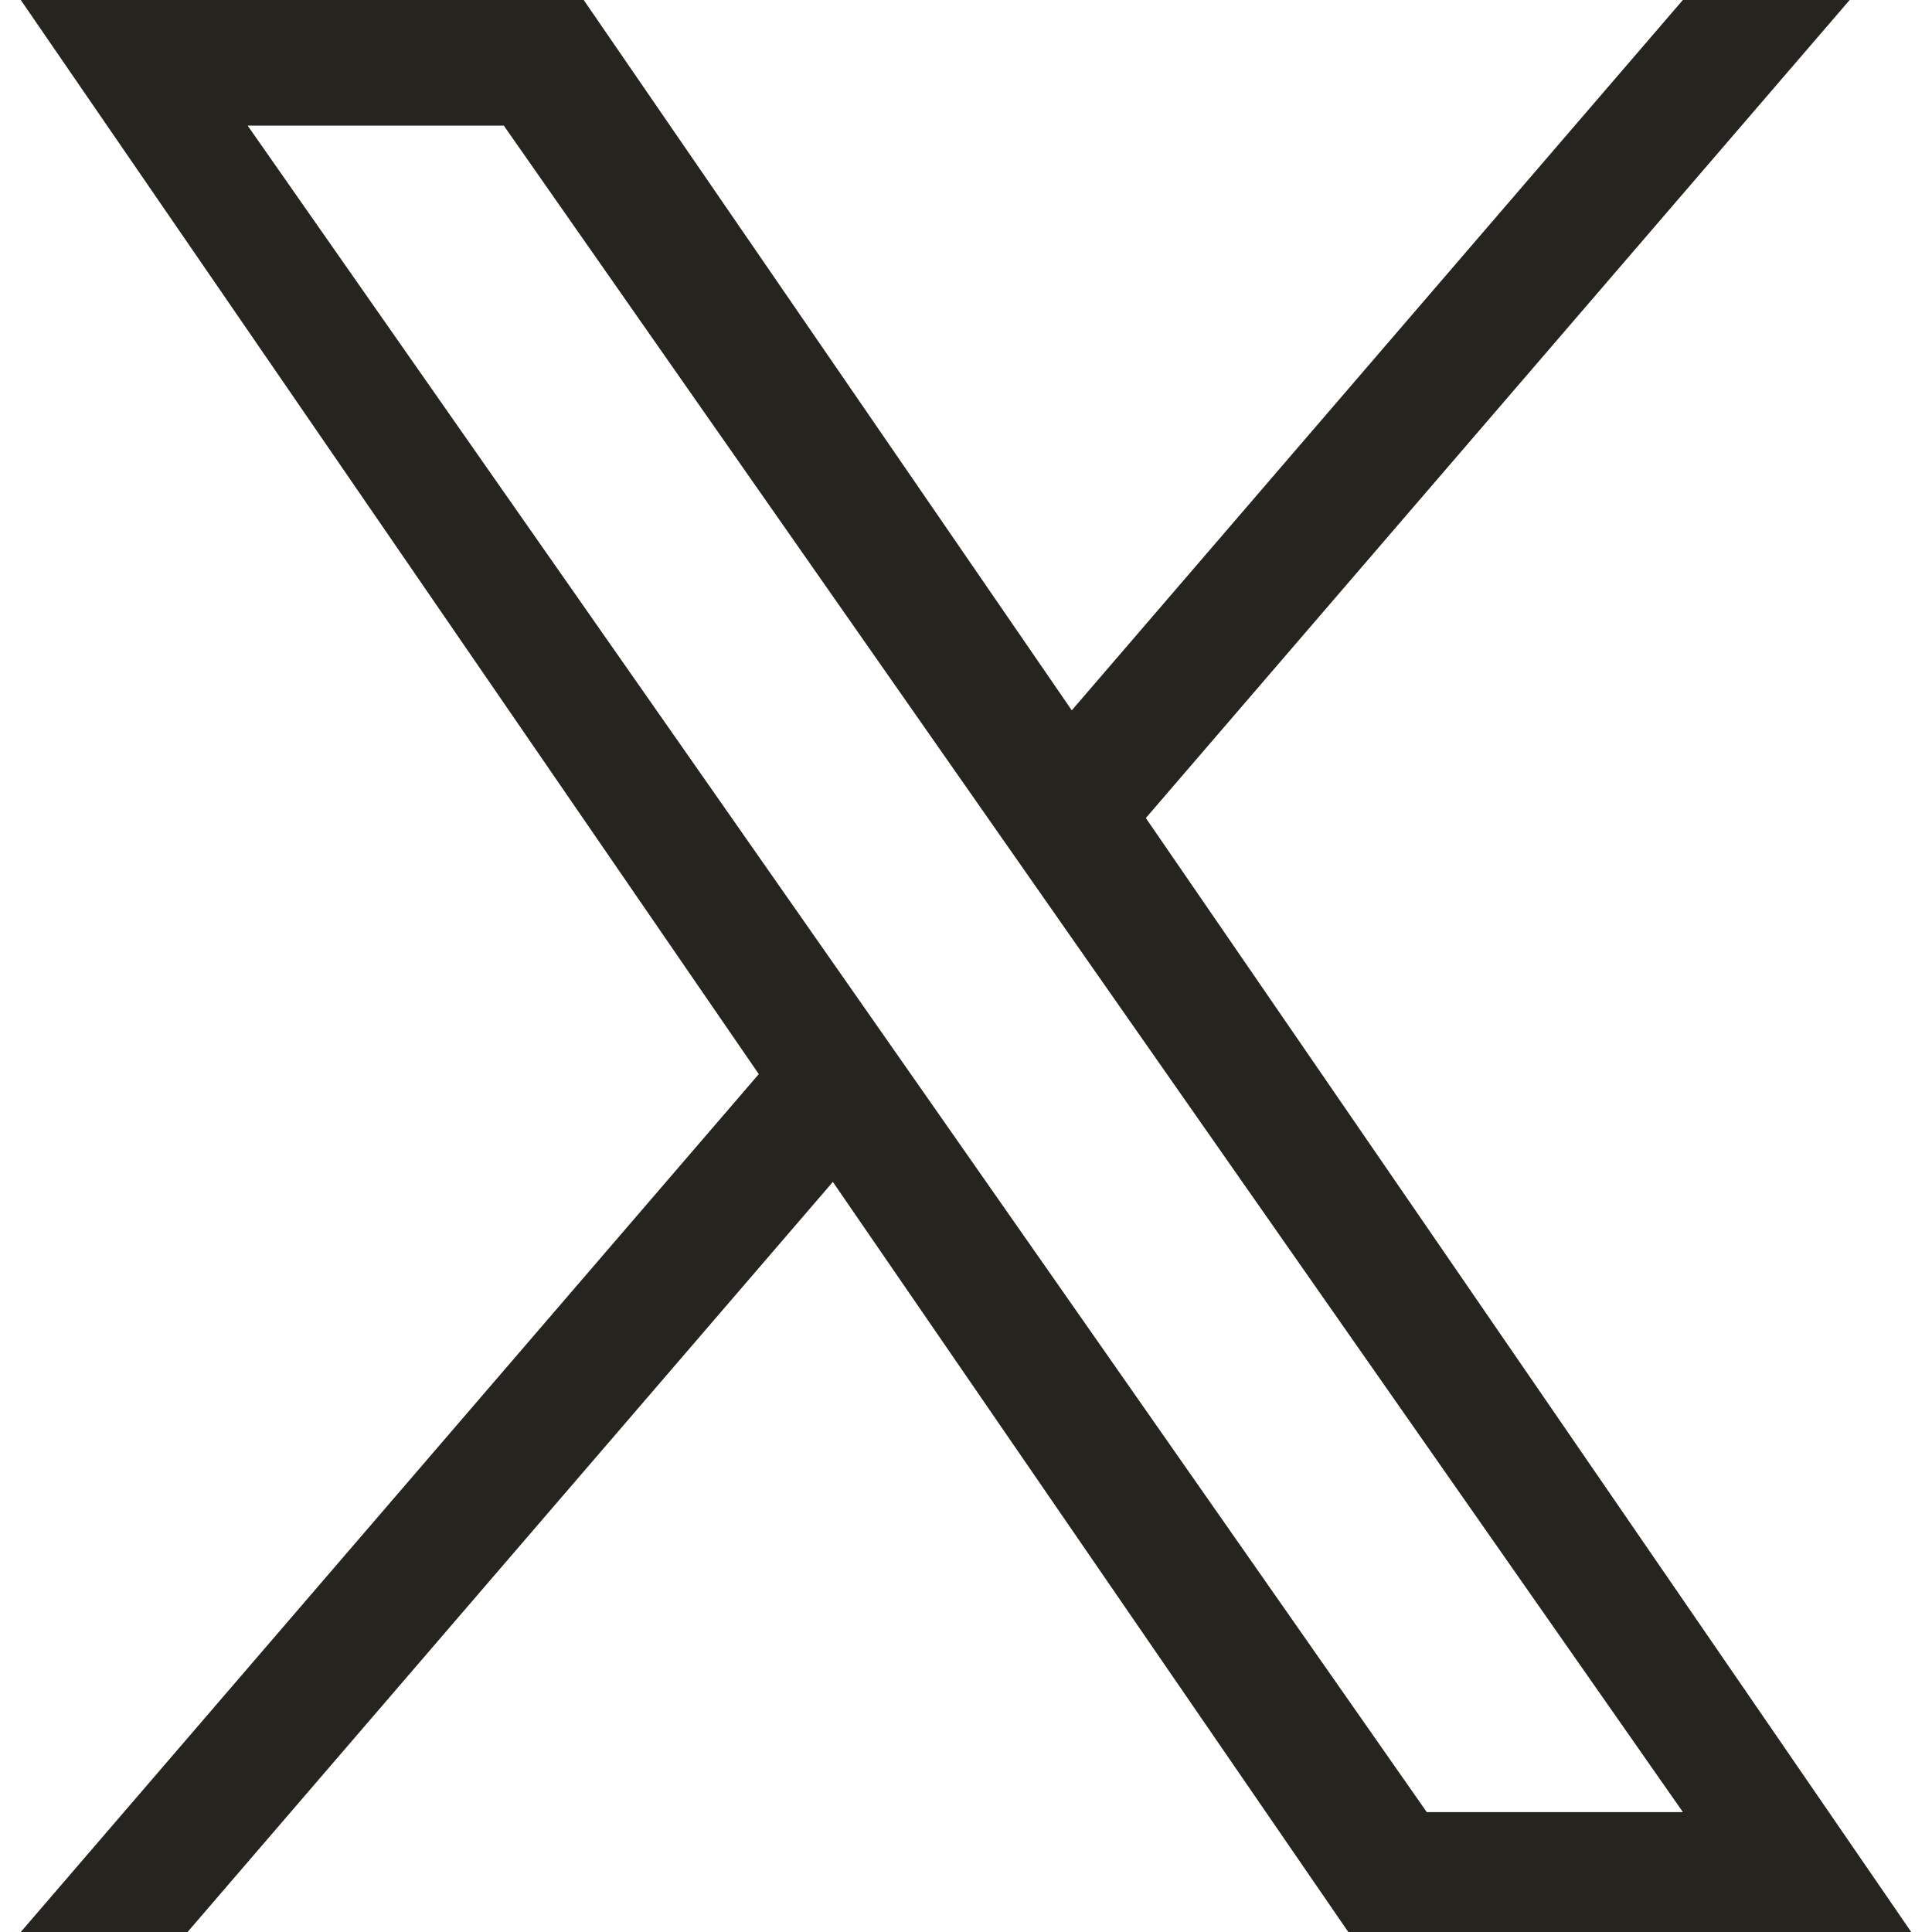
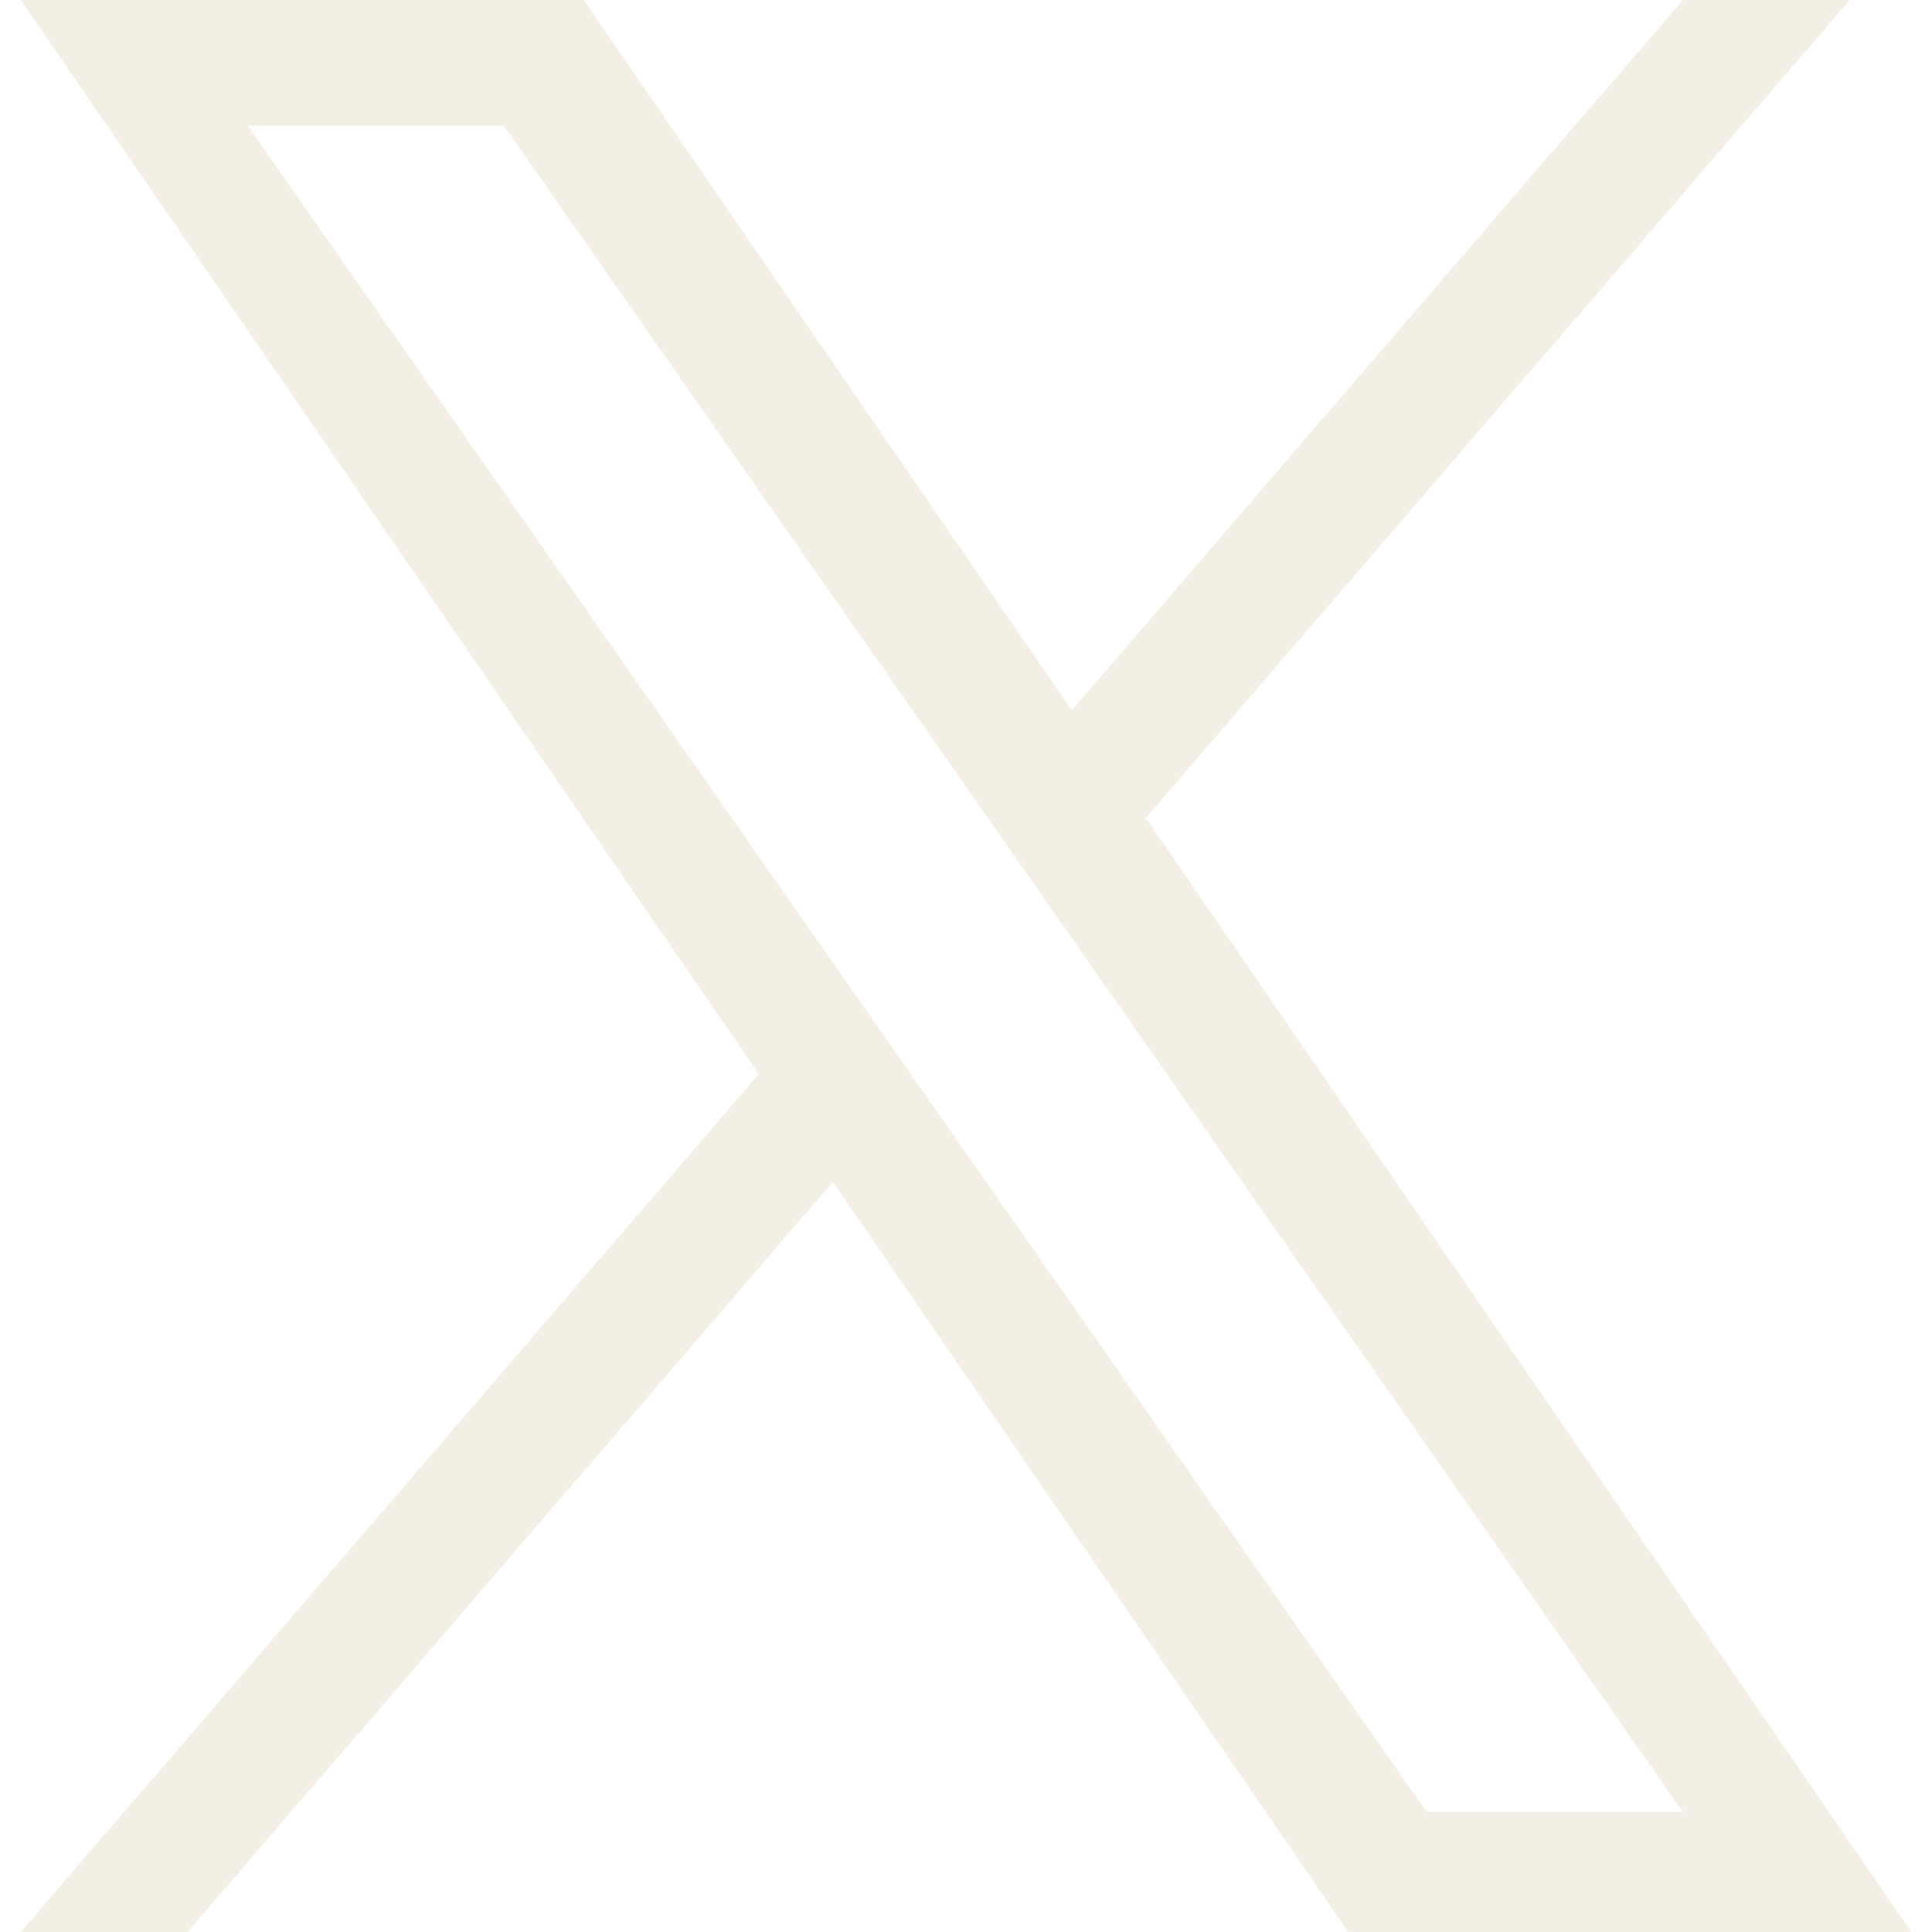
- <svg xmlns="http://www.w3.org/2000/svg" fill="#26241f" role="img" viewBox="0 0 24 24">
+ <svg xmlns="http://www.w3.org/2000/svg" fill="#F3EFE5" role="img" viewBox="0 0 24 24">
  <path d="M14.234 10.162 22.977 0h-2.072l-7.591 8.824L7.251 0H.258l9.168 13.343L.258 24H2.33l8.016-9.318L16.749 24h6.993zm-2.837 3.299-.929-1.329L3.076 1.56h3.182l5.965 8.532.929 1.329 7.754 11.09h-3.182z" />
</svg>
